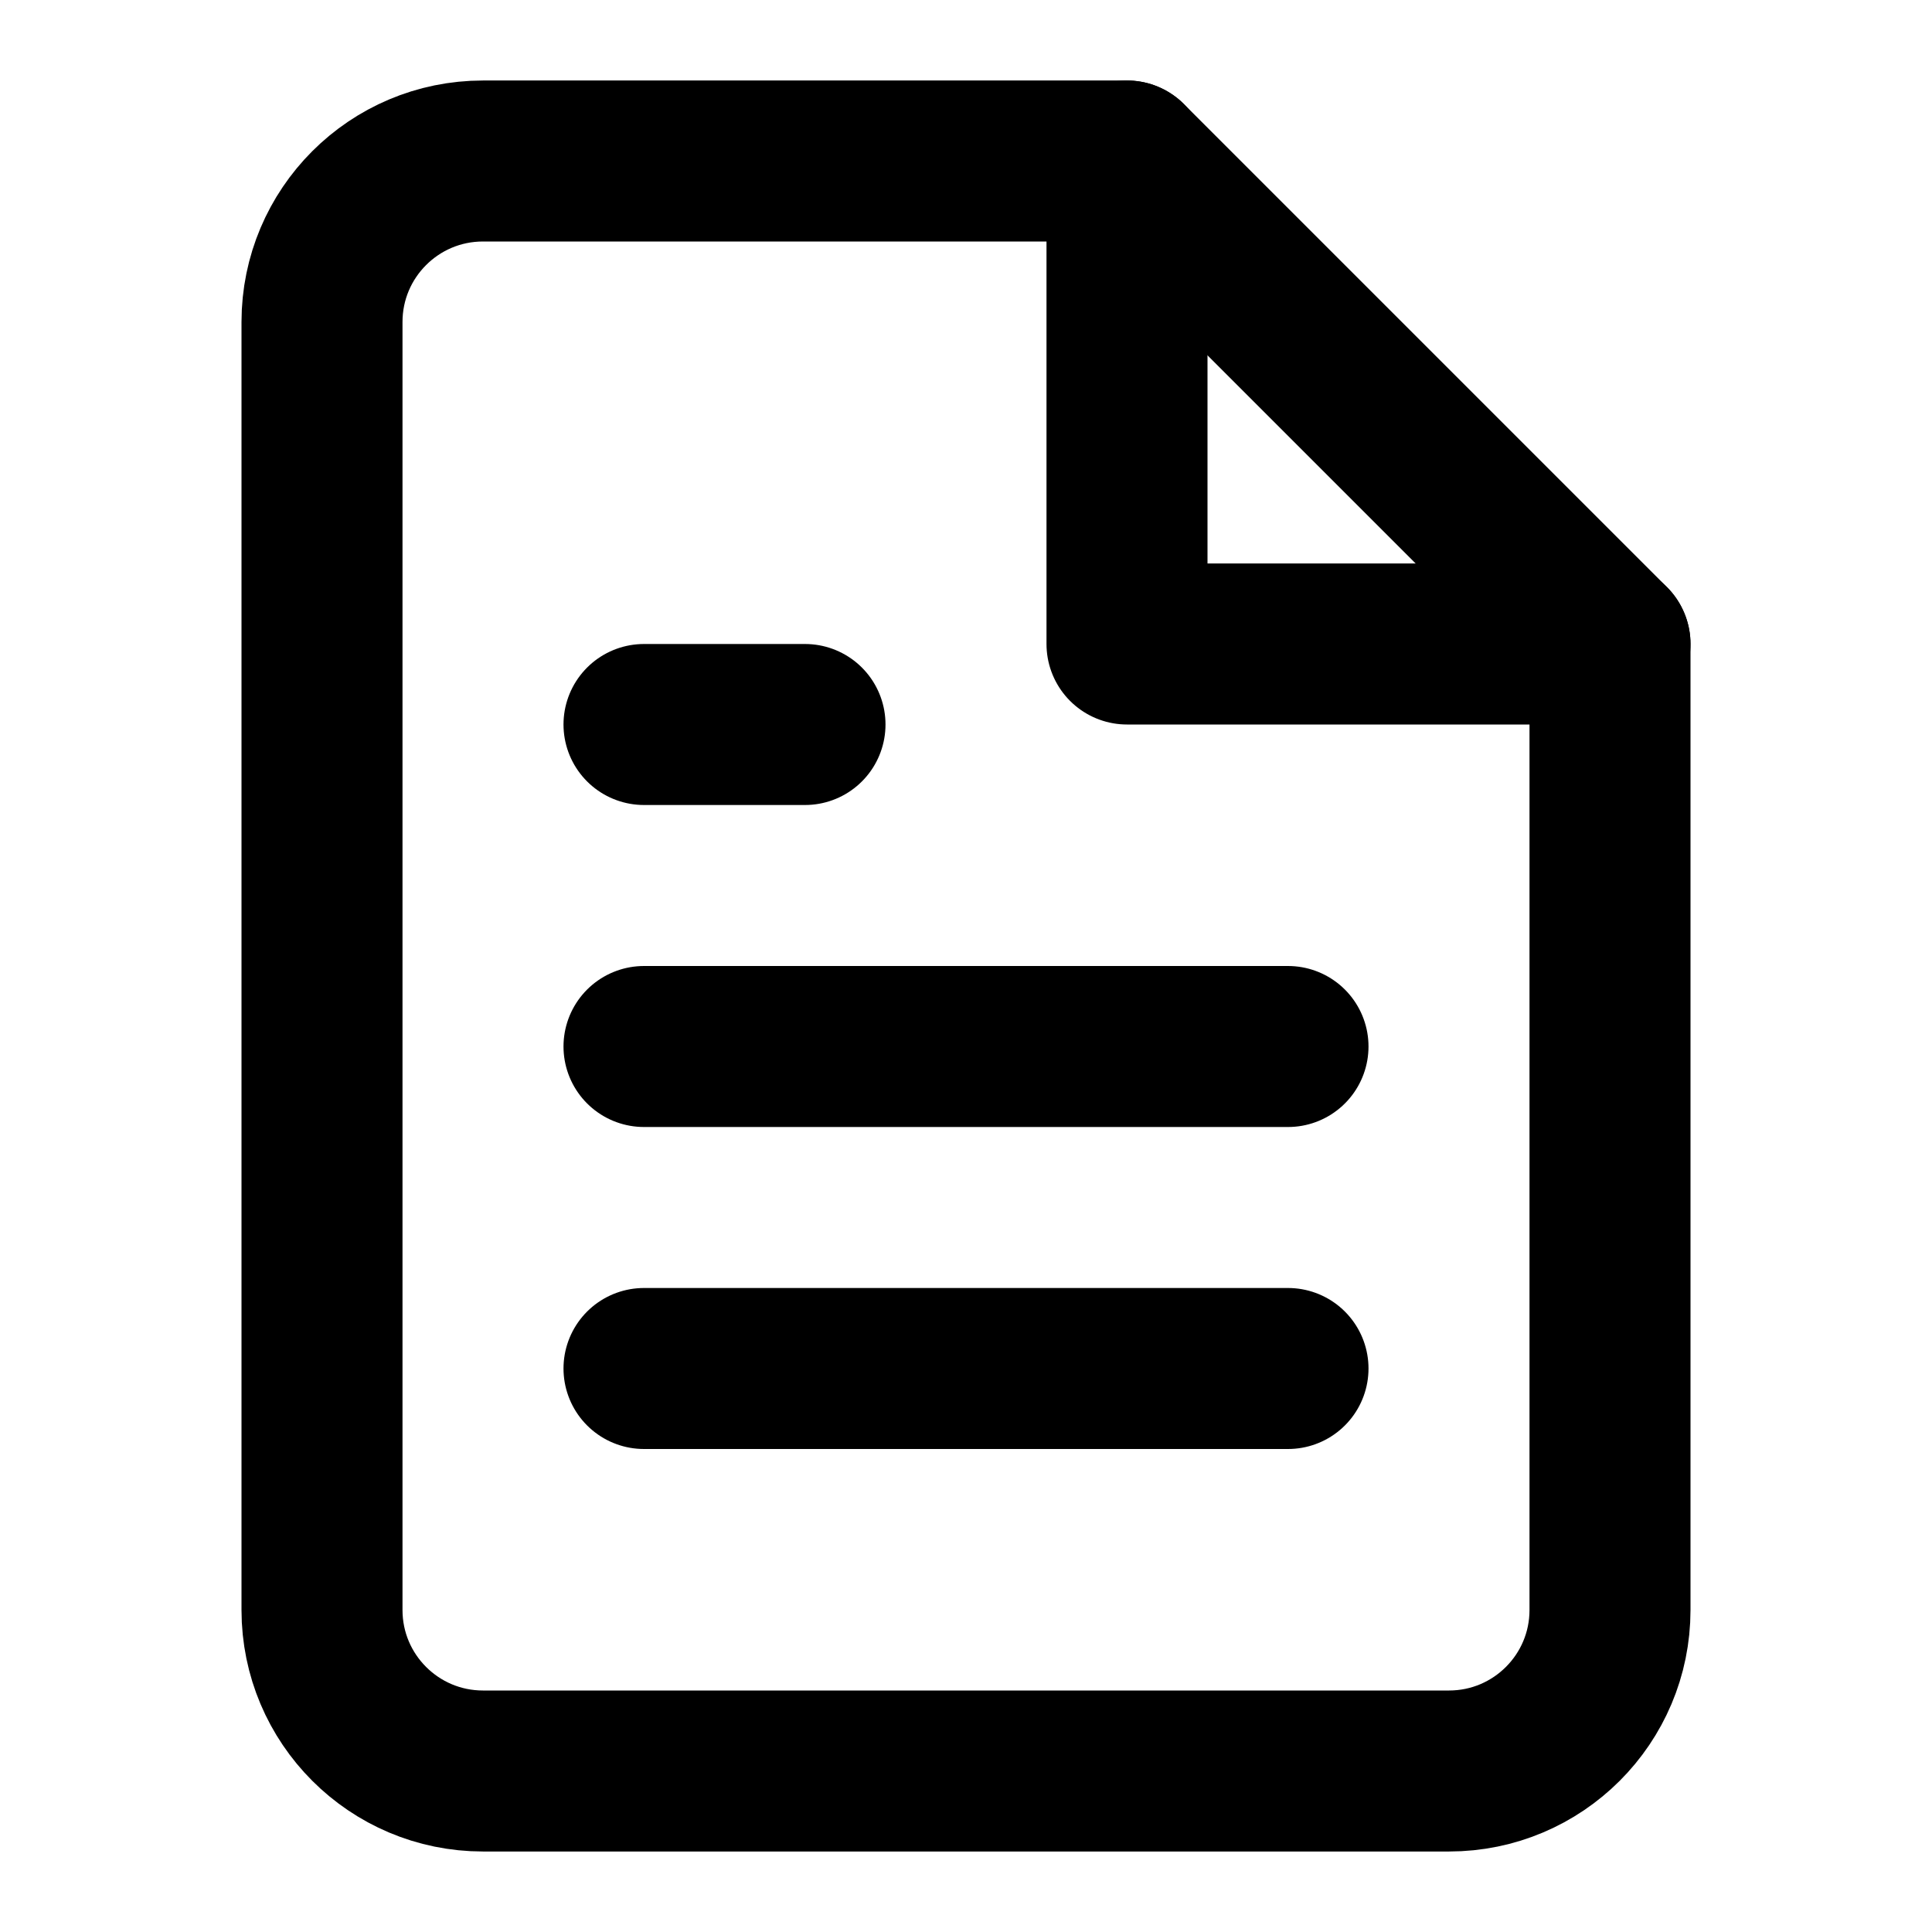
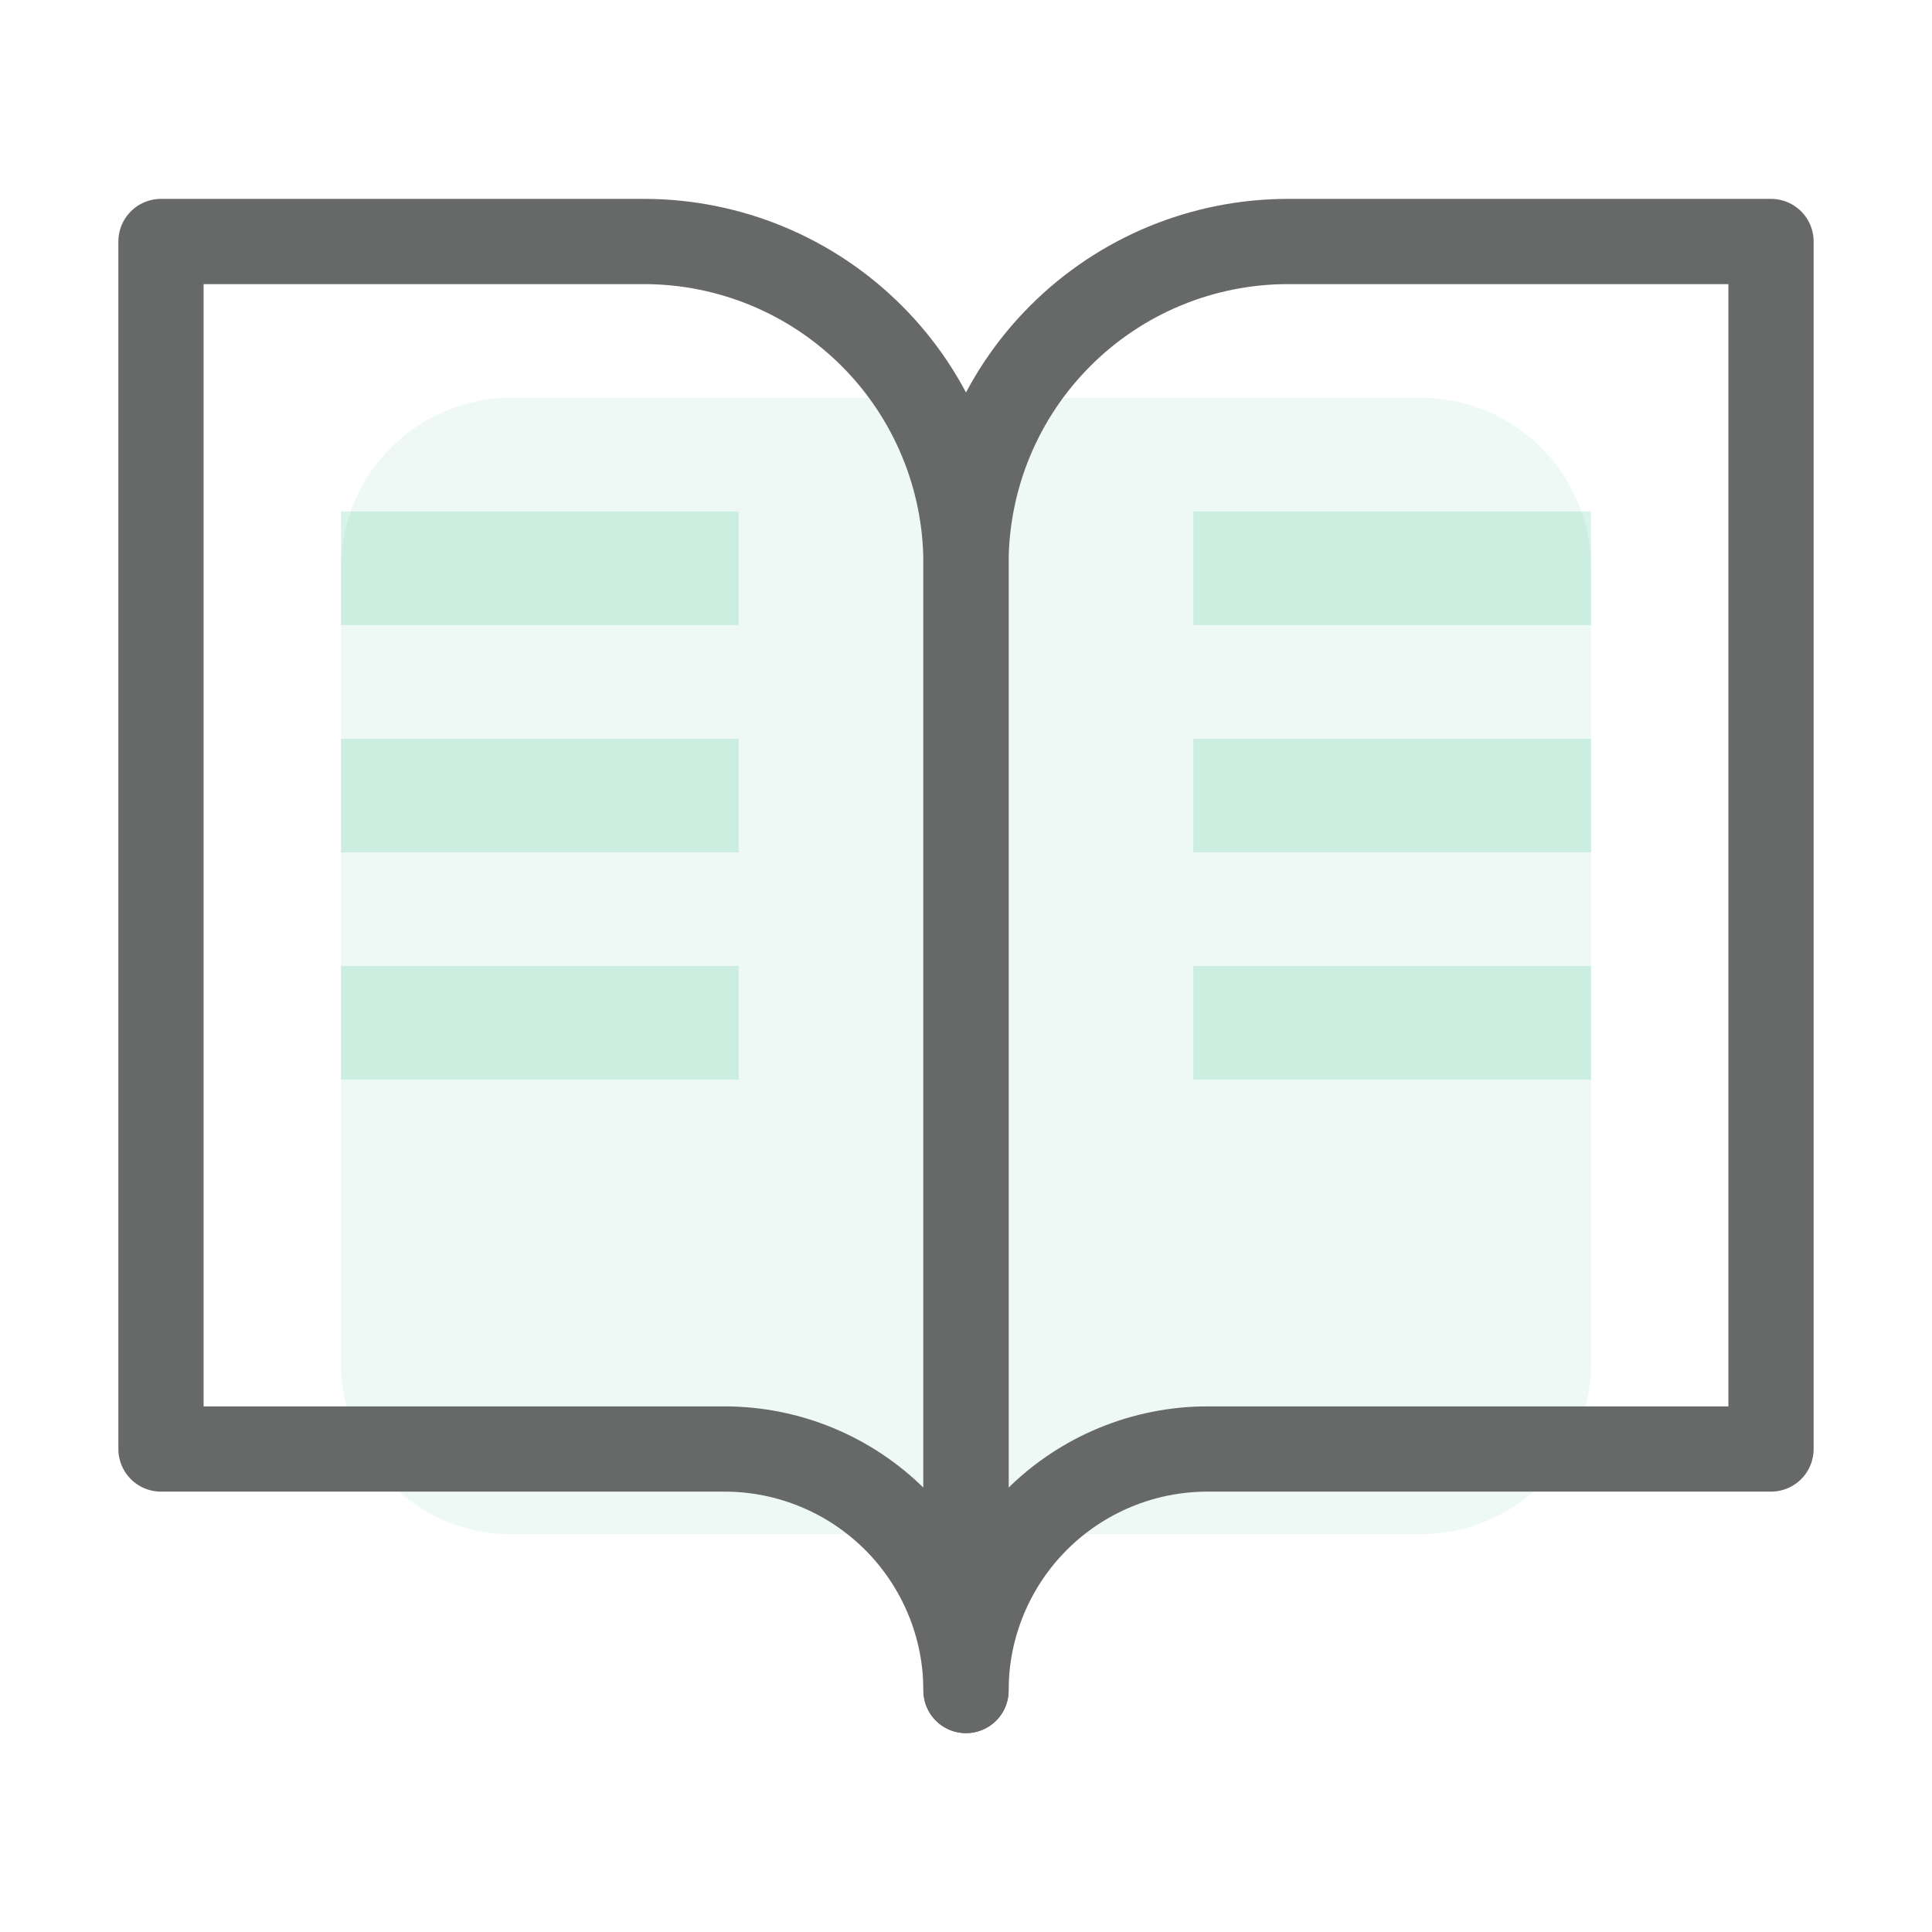
- <svg xmlns="http://www.w3.org/2000/svg" width="24" height="24" viewBox="0 0 24 24" fill="none" stroke="currentColor" stroke-width="2" stroke-linecap="round" stroke-linejoin="round" class="feather feather-file-text">
-   <path d="M14 2H6a2 2 0 0 0-2 2v16a2 2 0 0 0 2 2h12a2 2 0 0 0 2-2V8z" />
-   <polyline points="14 2 14 8 20 8" />
-   <line x1="16" y1="13" x2="8" y2="13" />
-   <line x1="16" y1="17" x2="8" y2="17" />
-   <polyline points="10 9 9 9 8 9" />
+ <svg xmlns="http://www.w3.org/2000/svg" width="34" height="34" viewBox="0 0 34 34" fill="none">
+   <rect x="6" y="7" width="22" height="20" rx="3" fill="#45C492" fill-opacity="0.09" />
+   <path d="M2.833 4.25H11.333C12.836 4.25 14.277 4.847 15.34 5.91C16.403 6.972 17 8.414 17 9.917V29.75C17 28.623 16.552 27.542 15.755 26.745C14.958 25.948 13.877 25.5 12.75 25.5H2.833V4.25Z" stroke="#676868" stroke-width="1.5" stroke-linecap="round" stroke-linejoin="round" />
+   <path d="M31.167 4.25H22.667C21.164 4.25 19.722 4.847 18.66 5.91C17.597 6.972 17 8.414 17 9.917V29.75C17 28.623 17.448 27.542 18.245 26.745C19.042 25.948 20.123 25.5 21.25 25.5H31.167V4.25Z" stroke="#676868" stroke-width="1.5" stroke-linecap="round" stroke-linejoin="round" />
+   <rect opacity="0.2" x="21" y="9" width="7" height="2" fill="#45C492" />
+   <rect opacity="0.2" x="21" y="13" width="7" height="2" fill="#45C492" />
+   <rect opacity="0.2" x="21" y="17" width="7" height="2" fill="#45C492" />
+   <rect opacity="0.2" x="6" y="9" width="7" height="2" fill="#45C492" />
+   <rect opacity="0.2" x="6" y="13" width="7" height="2" fill="#45C492" />
+   <rect opacity="0.2" x="6" y="17" width="7" height="2" fill="#45C492" />
</svg>
